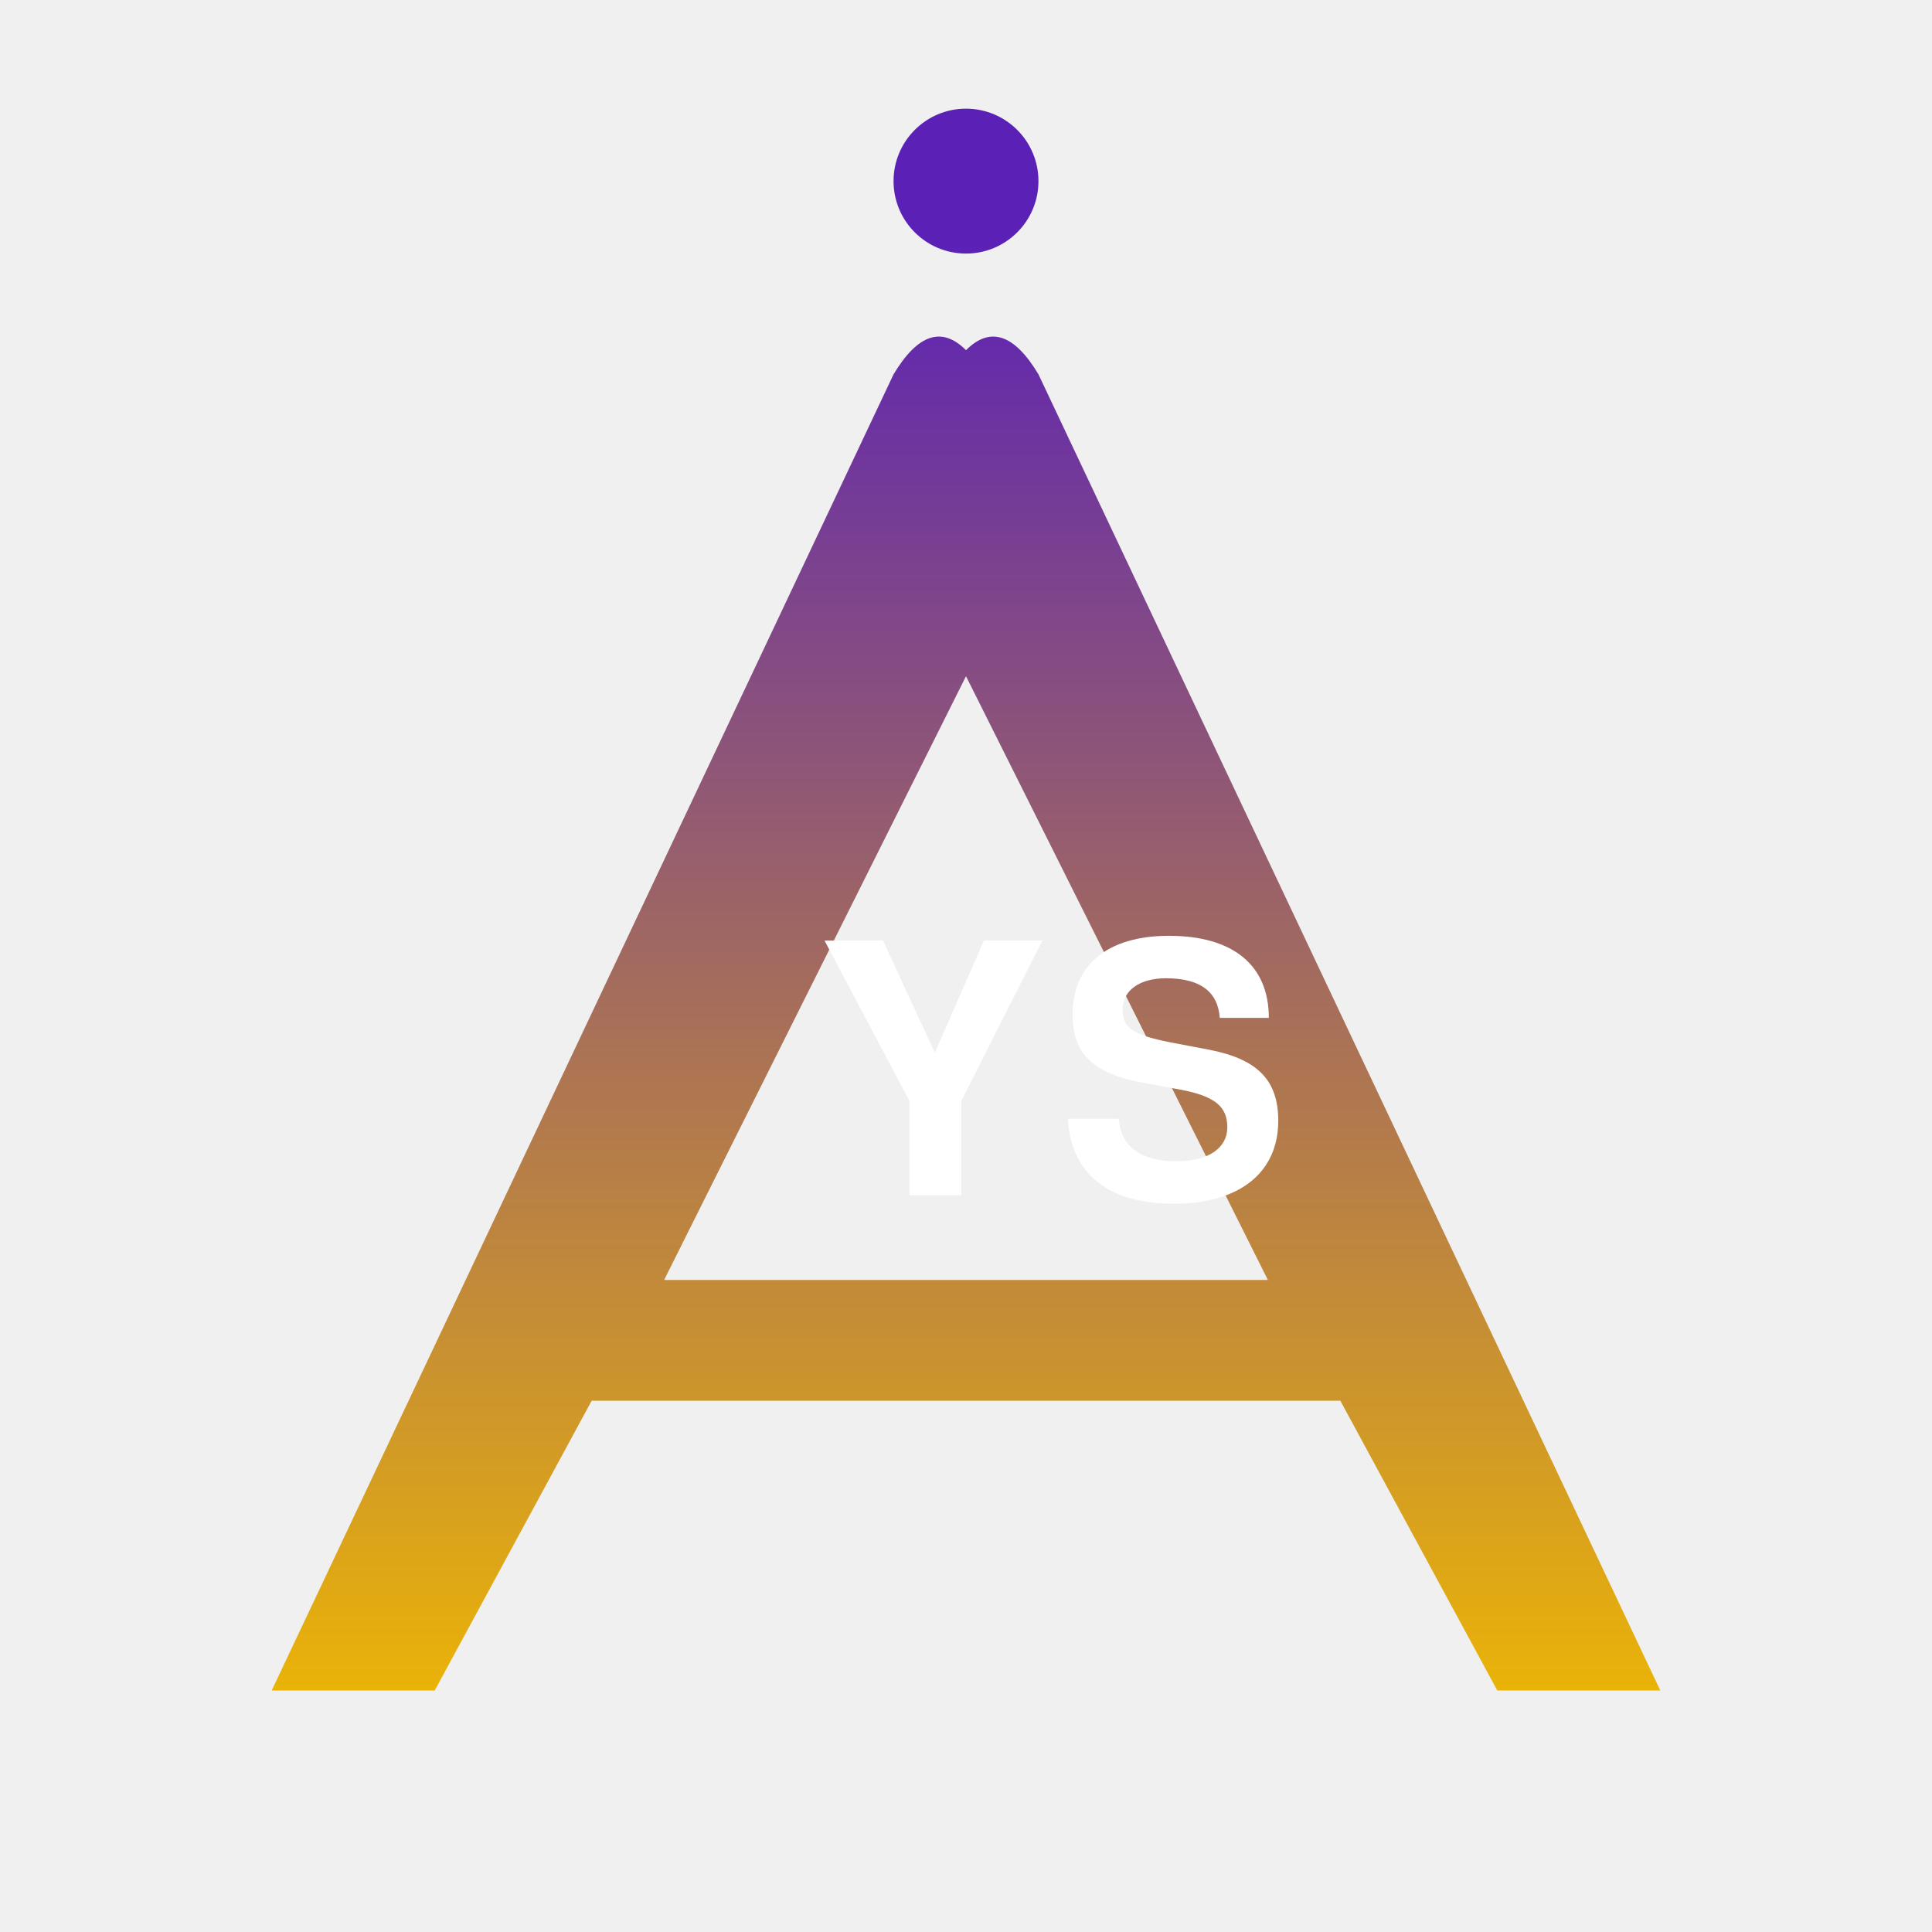
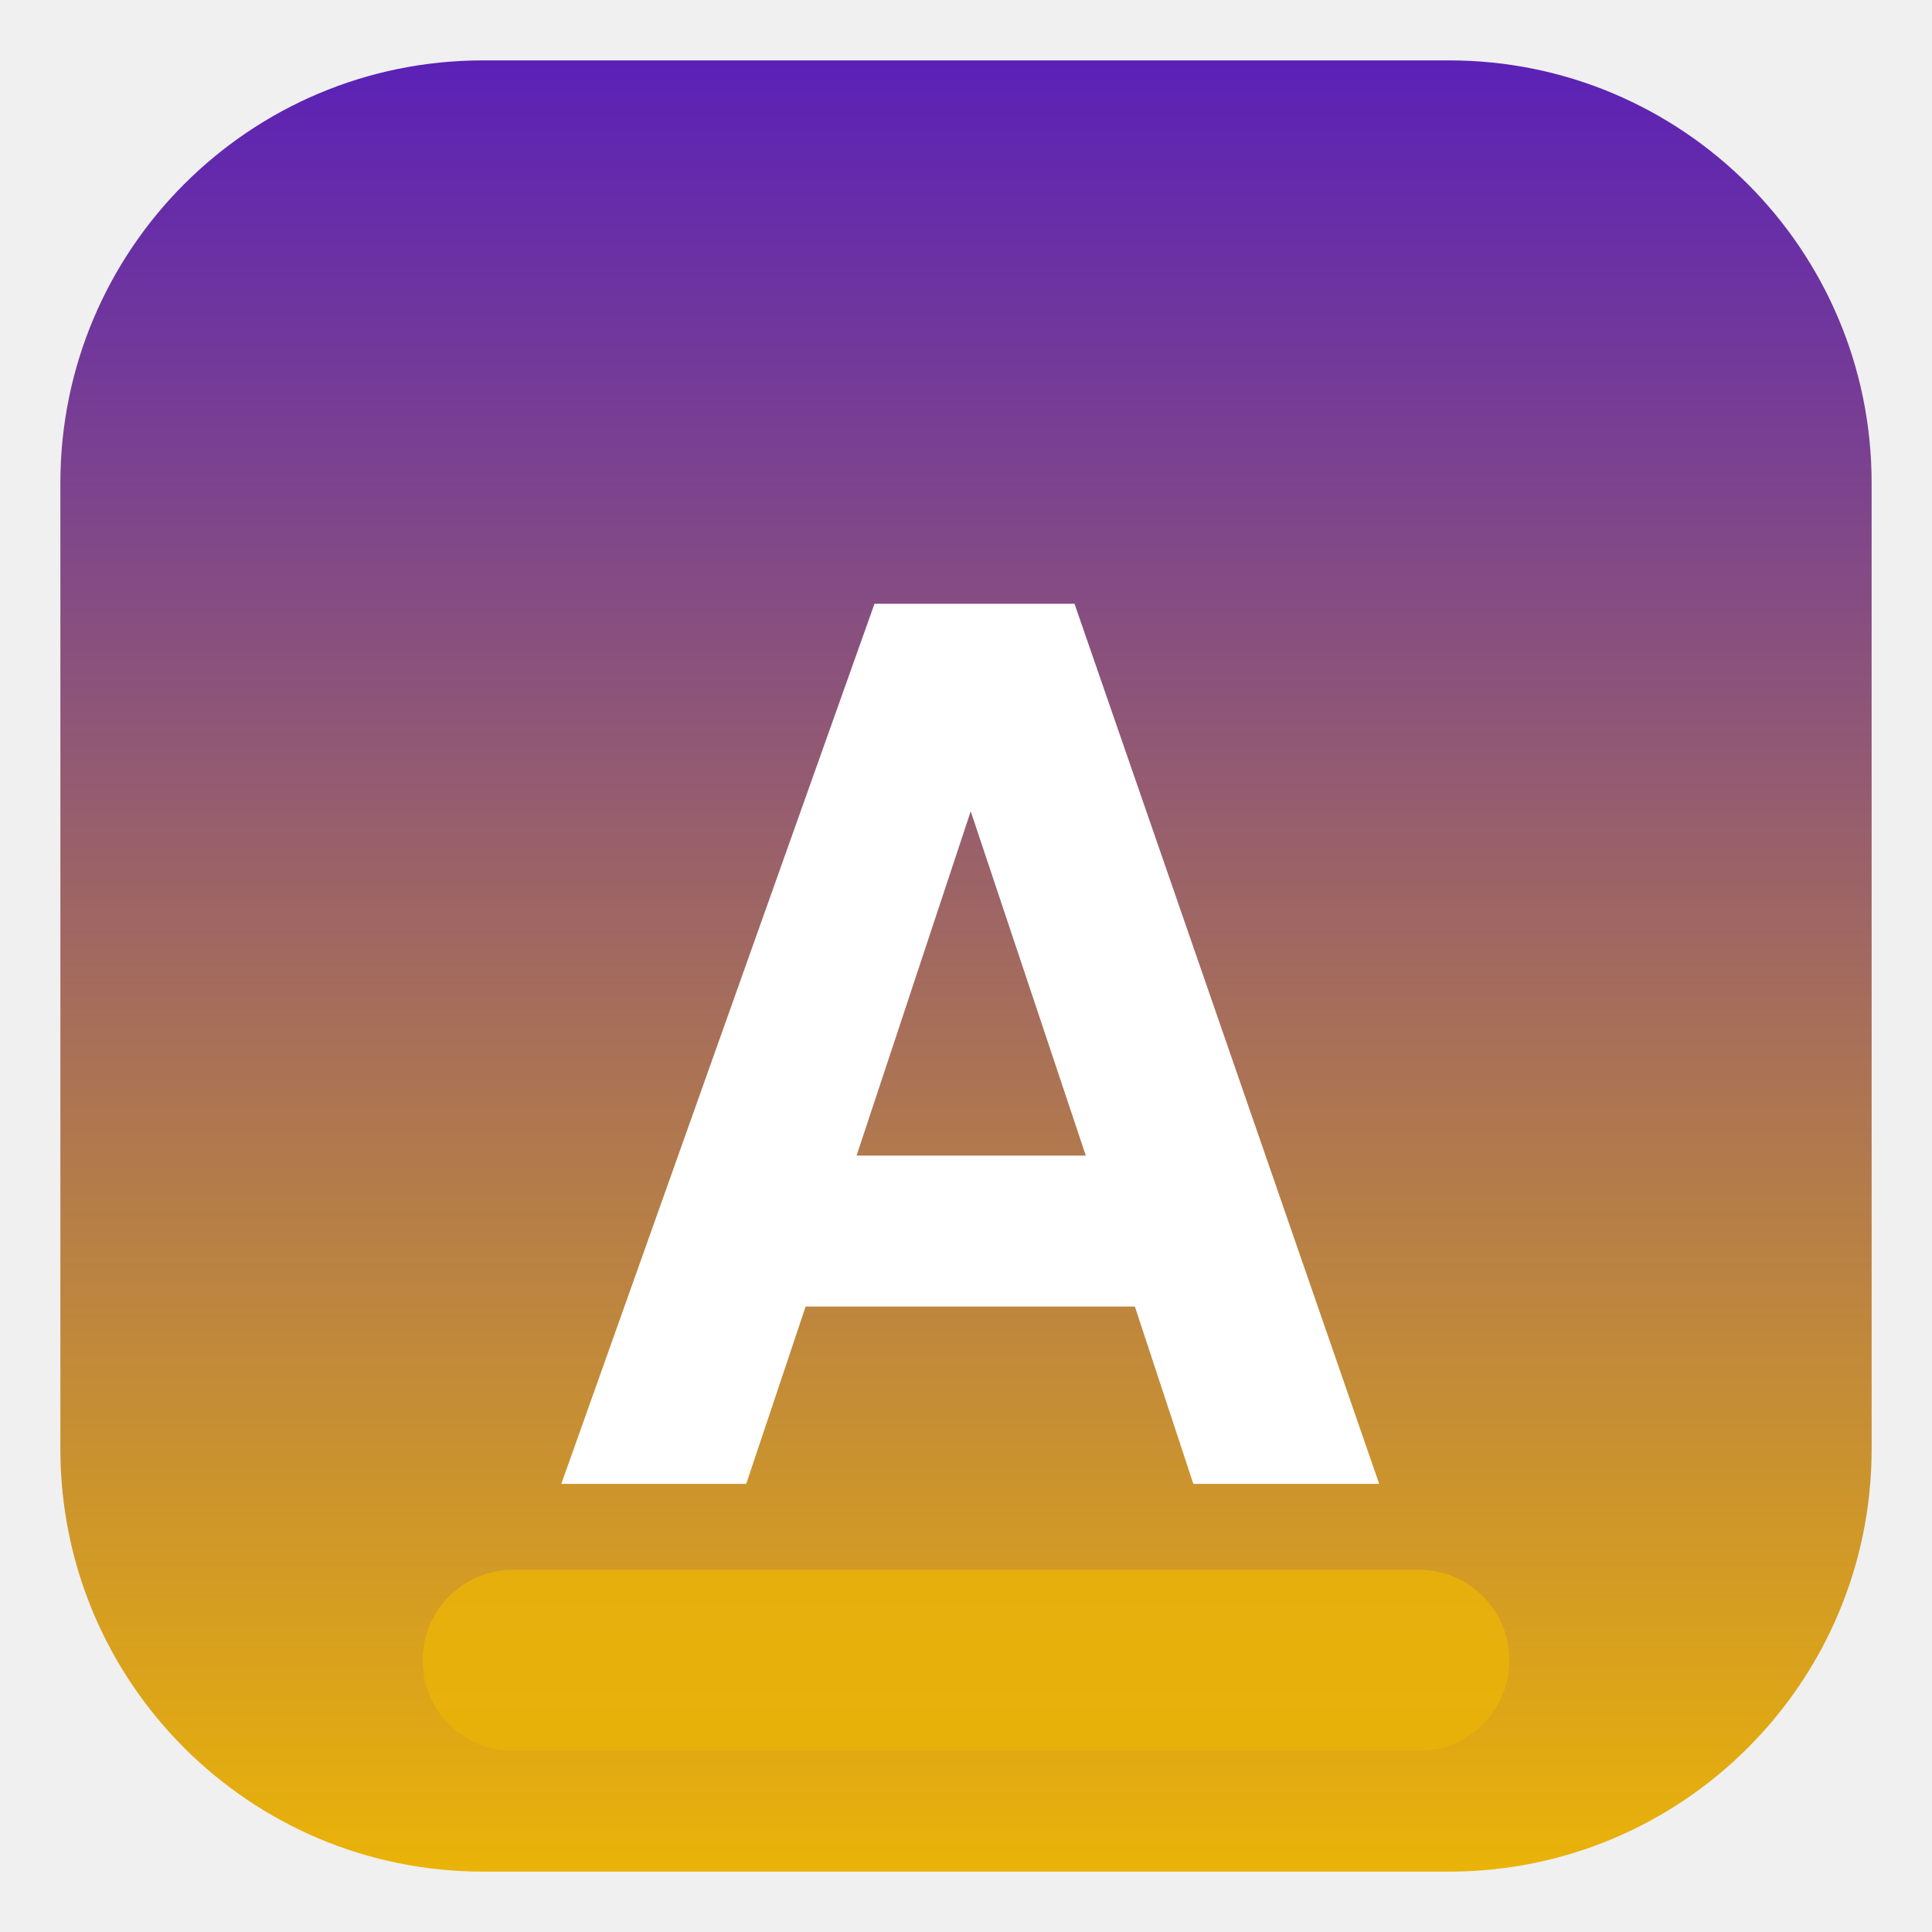
- <svg xmlns="http://www.w3.org/2000/svg" viewBox="0 0 32 32">
+ <svg xmlns="http://www.w3.org/2000/svg" viewBox="0 0 32 32" width="32" height="32">
  <defs>
-     <linearGradient id="g" x1="16" y1="4" x2="16" y2="28" gradientUnits="userSpaceOnUse">
-       <stop offset="0" stop-color="#5b21b6" />
-       <stop offset="1" stop-color="#EAB308" />
+     <linearGradient id="bg" x1="0" y1="0" x2="0" y2="1">
+       <stop offset="0%" stop-color="#5b21b6" />
+       <stop offset="100%" stop-color="#eab308" />
    </linearGradient>
  </defs>
-   <circle cx="16" cy="3" r="1.2" fill="url(#g)" />
-   <path fill-rule="evenodd" d="     M 16 5.8     Q 16.6 5.2 17.2 6.2     L 27.5 28     L 24.8 28     L 22.2 23.2     L 9.8 23.2     L 7.2 28     L 4.5 28     L 14.8 6.2     Q 15.4 5.2 16 5.8     Z     M 11 21.2     L 21 21.2     L 16 11.2     Z   " fill="url(#g)" />
-   <text x="13.5" y="19.8" font-family="Helvetica Neue,Helvetica,Arial,sans-serif" font-weight="bold" font-size="5.8" fill="#fff">Y</text>
-   <text x="17.5" y="19.8" font-family="Helvetica Neue,Helvetica,Arial,sans-serif" font-weight="bold" font-size="5.8" fill="#fff">S</text>
+   <rect x="1" y="1" width="30" height="30" rx="7" ry="7" fill="url(#bg)" />
+   <text x="16" y="20" font-family="Helvetica Neue, Helvetica, Arial, sans-serif" font-weight="800" font-size="20" fill="white" text-anchor="middle" dominant-baseline="central">A</text>
+   <rect x="7" y="26" width="18" height="3" rx="1.5" fill="#eab308" opacity="0.85" />
</svg>
